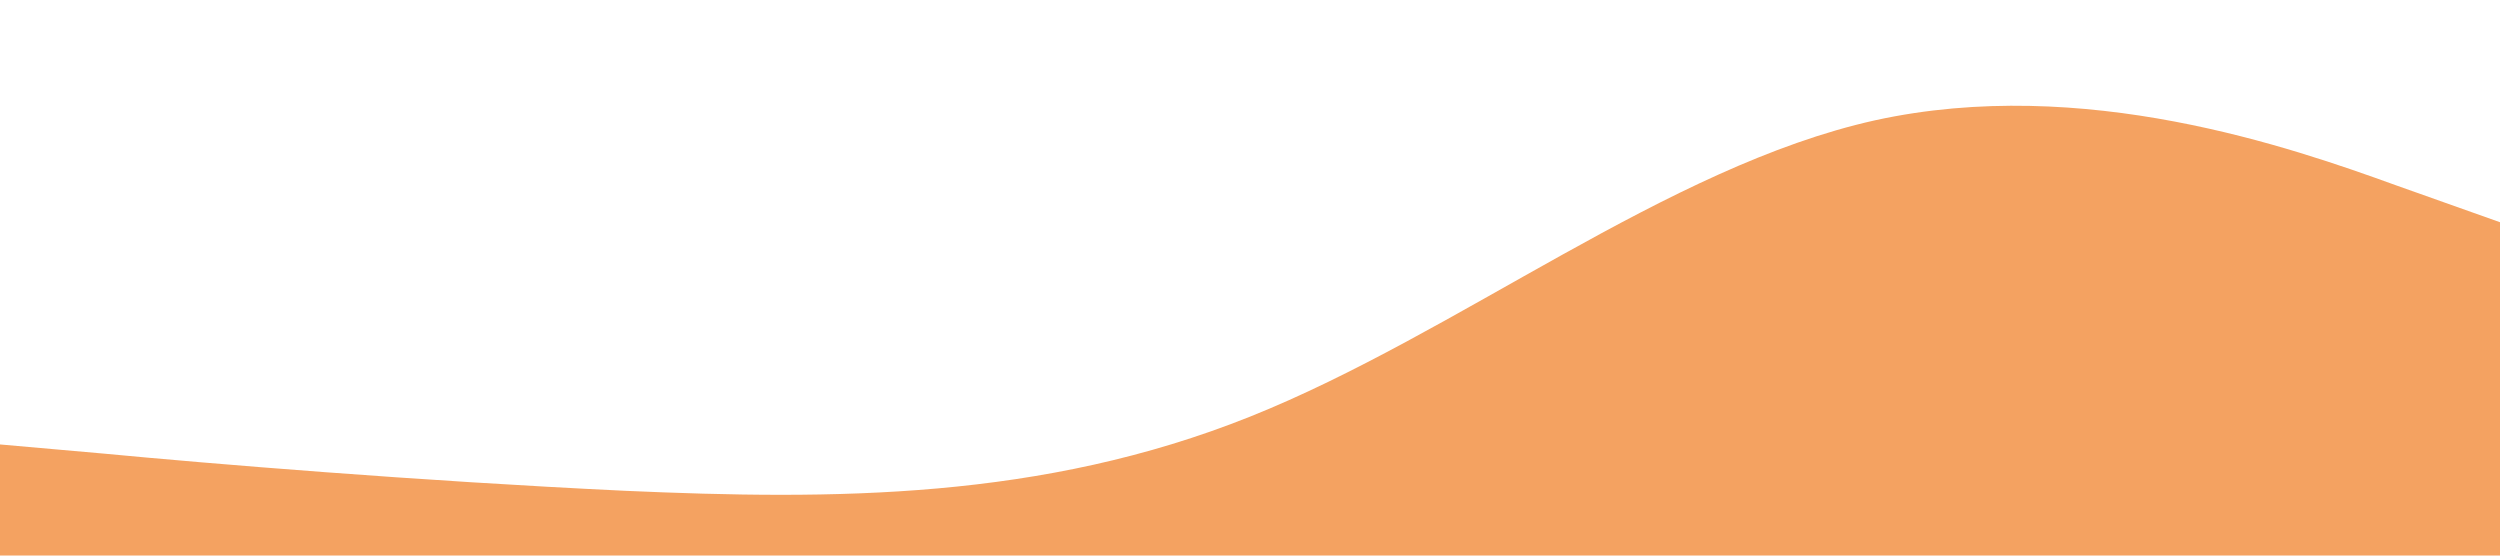
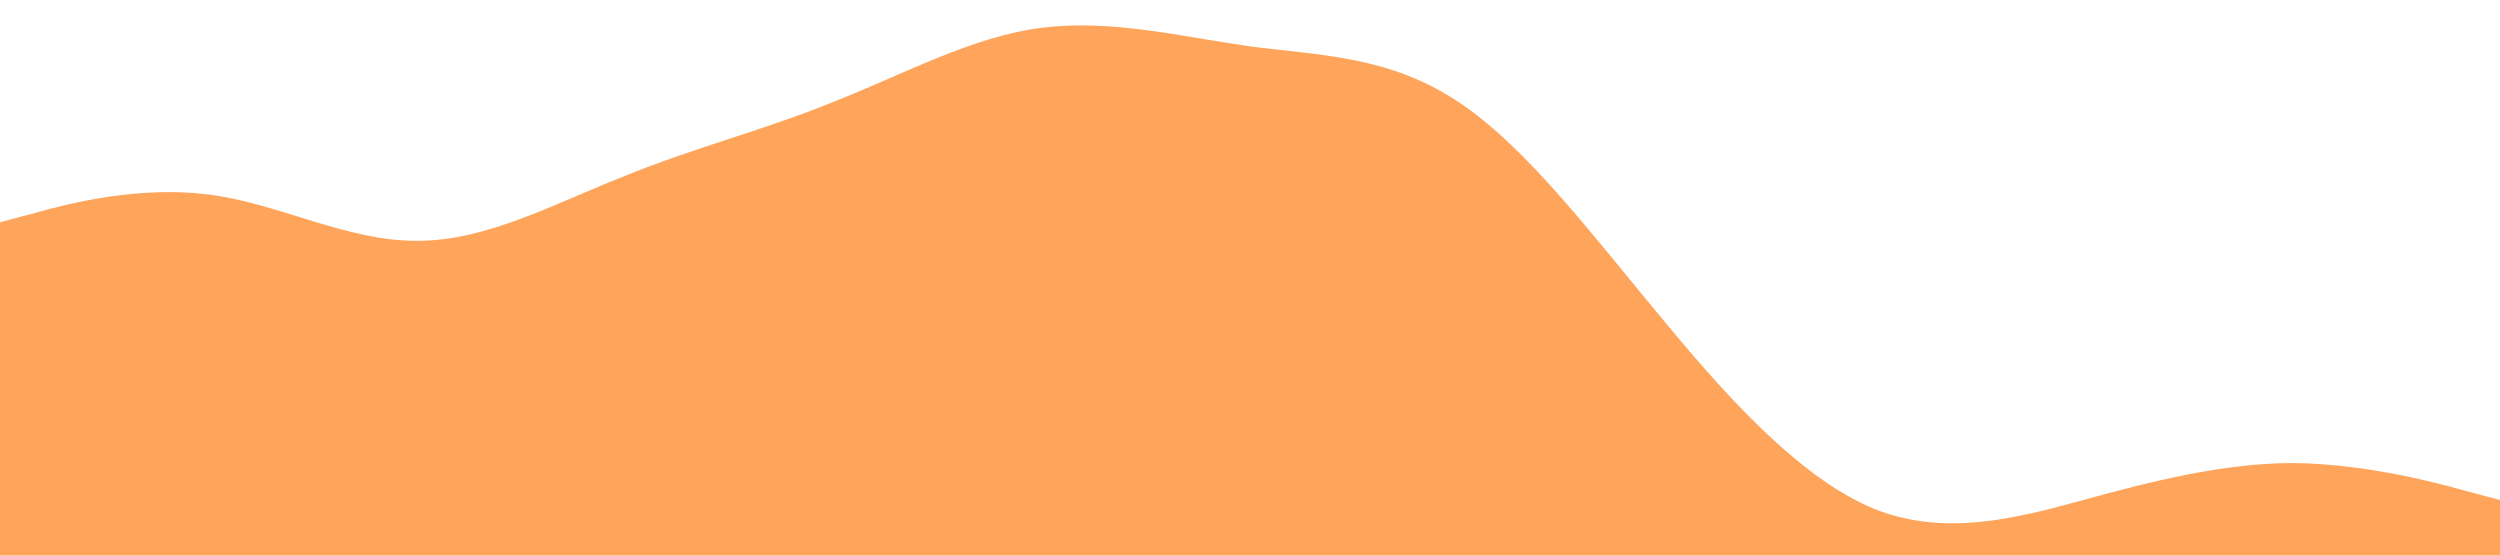
<svg xmlns="http://www.w3.org/2000/svg" viewBox="0 0 1440 320">
-   <path fill="#f4a261" fill-opacity="1" d="M0,256L60,261.3C120,267,240,277,360,282.7C480,288,600,288,720,240C840,192,960,96,1080,69.3C1200,43,1320,85,1380,106.7L1440,128L1440,320L1380,320C1320,320,1200,320,1080,320C960,320,840,320,720,320C600,320,480,320,360,320C240,320,120,320,60,320L0,320Z" />
+   <path fill="#ffa45b" fill-opacity="1" d="M0,128L20,122.7C40,117,80,107,120,112C160,117,200,139,240,138.7C280,139,320,117,360,101.3C400,85,440,75,480,58.7C520,43,560,21,600,16C640,11,680,21,720,26.7C760,32,800,32,840,58.7C880,85,920,139,960,186.7C1000,235,1040,277,1080,293.3C1120,309,1160,299,1200,288C1240,277,1280,267,1320,266.7C1360,267,1400,277,1420,282.7L1440,288L1440,320L1420,320C1400,320,1360,320,1320,320C1280,320,1240,320,1200,320C1160,320,1120,320,1080,320C1040,320,1000,320,960,320C920,320,880,320,840,320C800,320,760,320,720,320C680,320,640,320,600,320C560,320,520,320,480,320C440,320,400,320,360,320C320,320,280,320,240,320C200,320,160,320,120,320C80,320,40,320,20,320L0,320Z" />
</svg>
